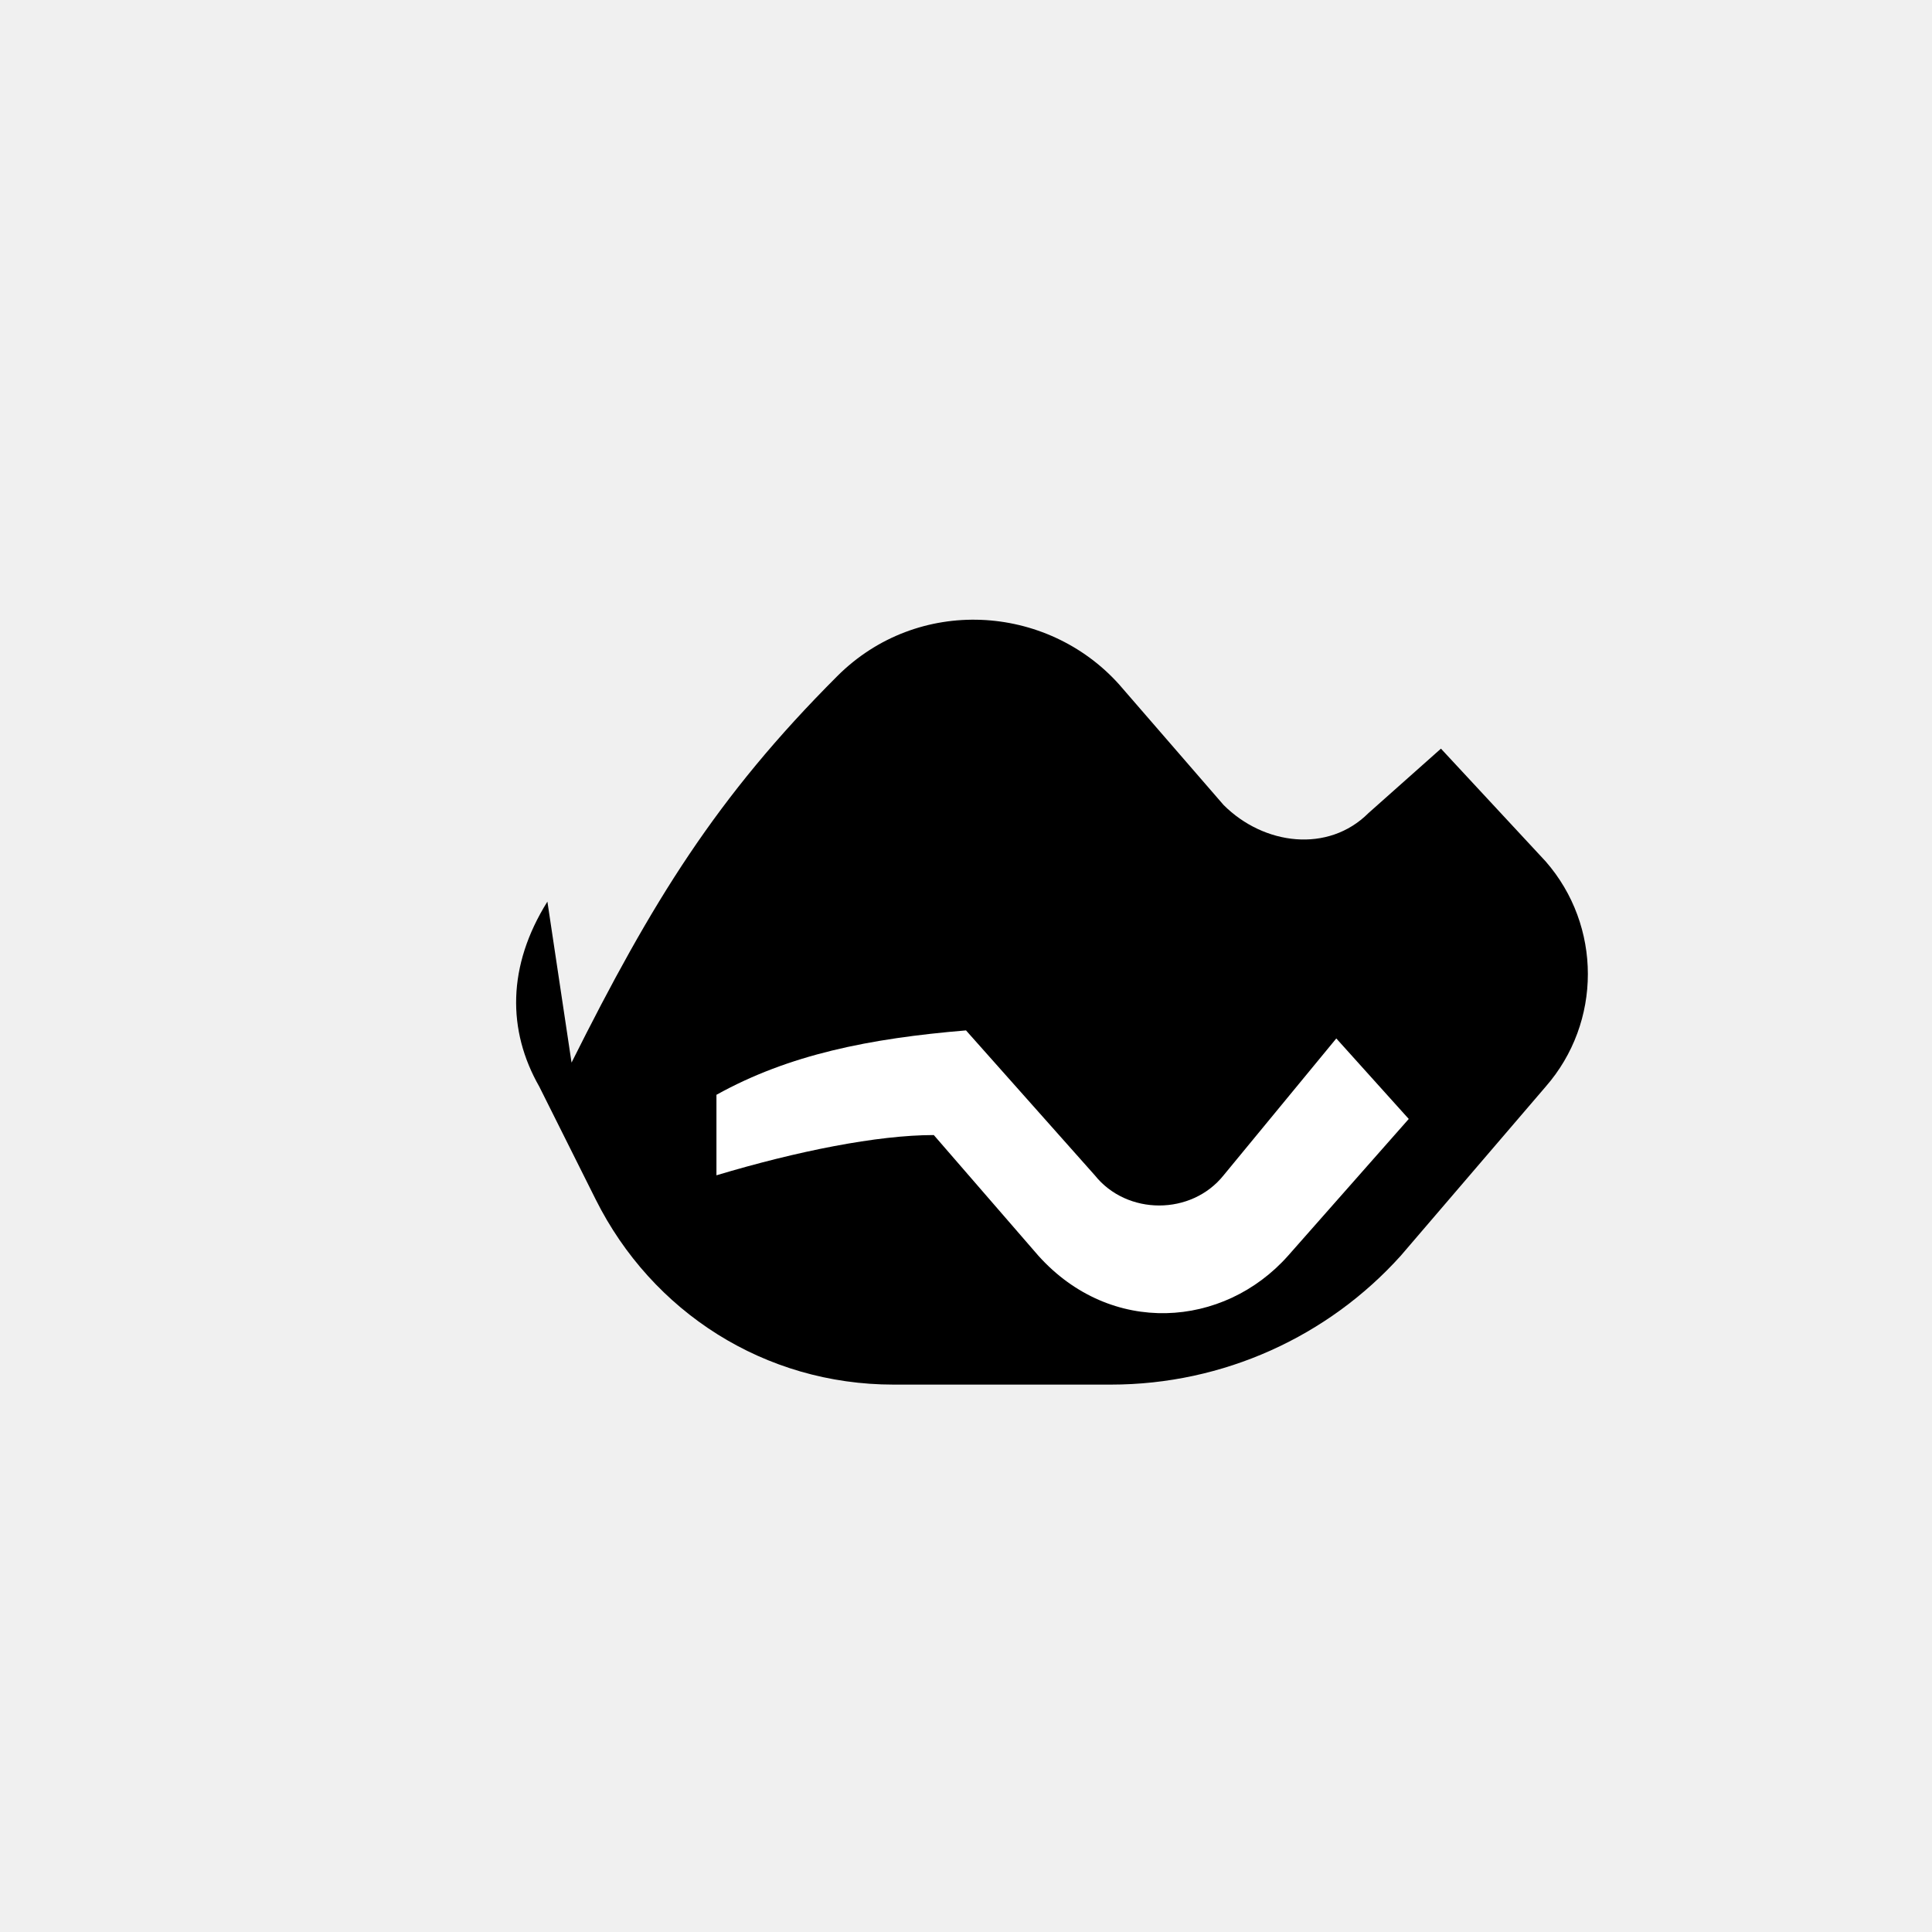
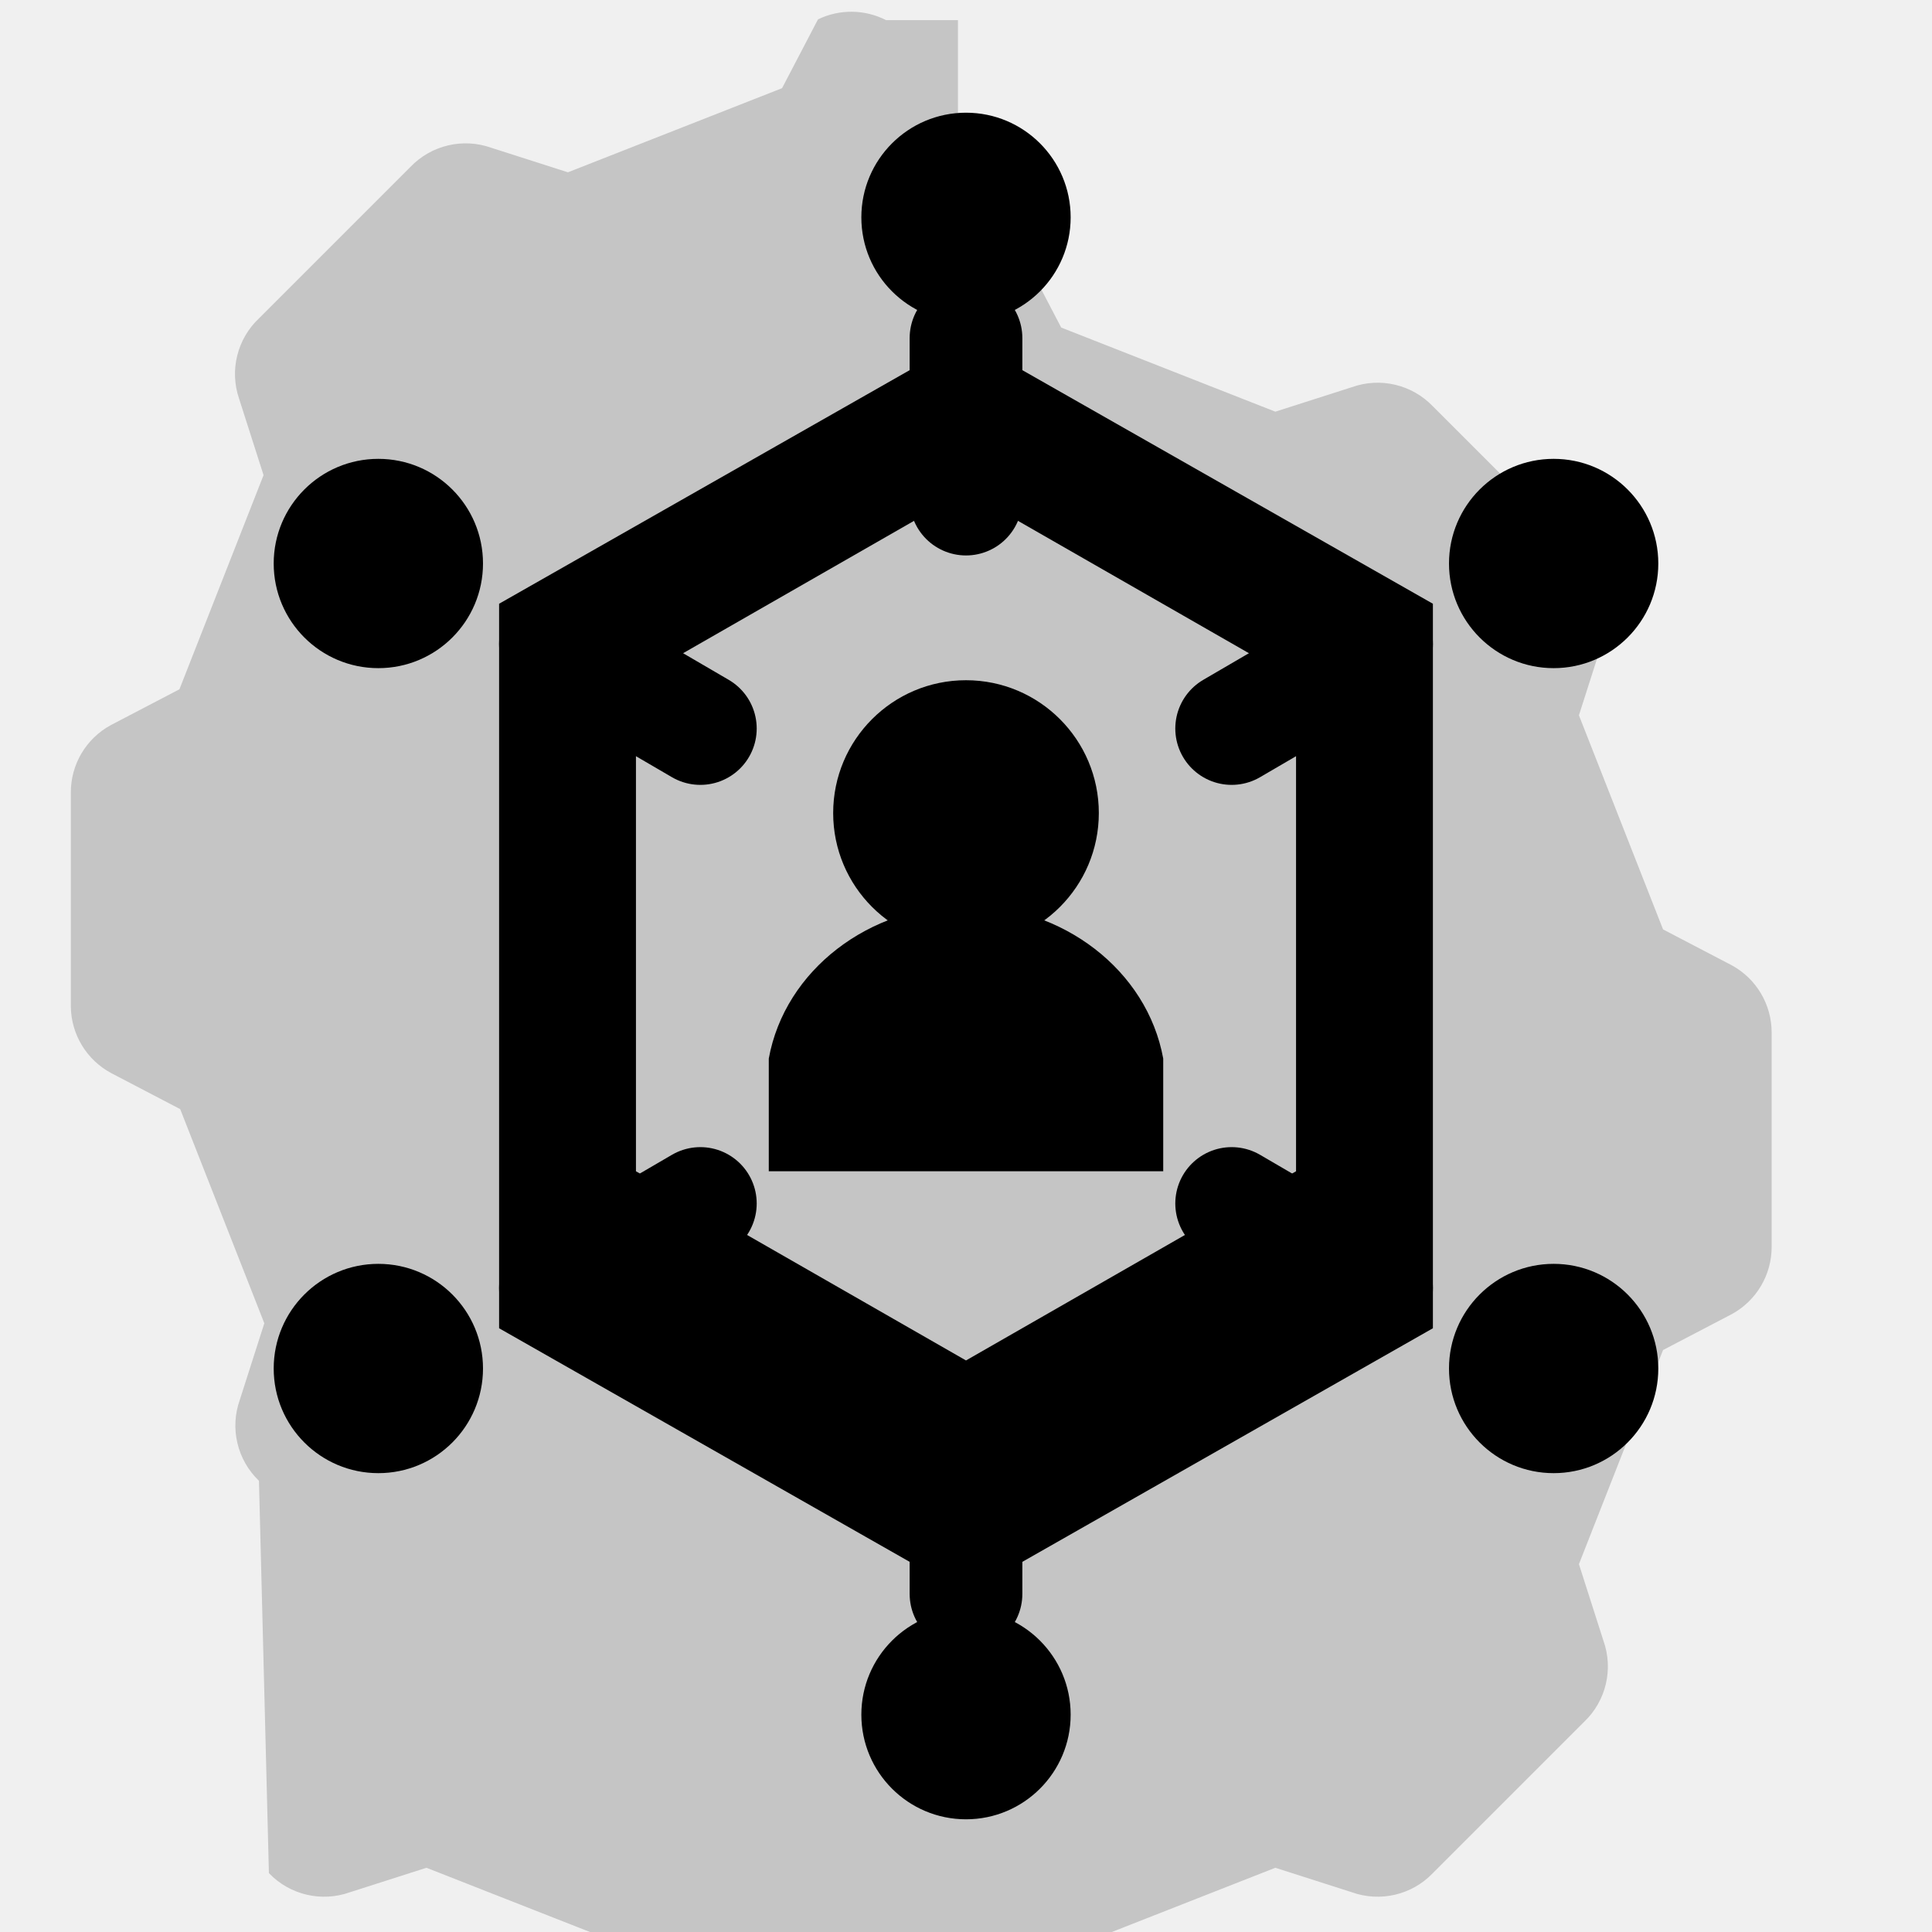
<svg xmlns="http://www.w3.org/2000/svg" viewBox="0 0 24 24" fill="none">
-   <path fill="#000" d="M7.1 13.2c1-2 1.8-3.3 3.3-4.8 1-1 2.6-.9 3.5.1l1.3 1.5c.5.5 1.3.6 1.8.1l.9-.8 1.3 1.4c.7.8.7 2 0 2.8l-1.8 2.1c-.9 1-2.2 1.6-3.6 1.6h-2.7c-1.6 0-3-.9-3.7-2.3l-.7-1.4c-.4-.7-.4-1.5.1-2.3Z" />
-   <path fill="#fff" d="M8.9 13.6c.9-.5 1.9-.7 3.1-.8l1.6 1.8c.4.5 1.2.5 1.6 0l1.4-1.7.9 1-1.5 1.7c-.8.9-2.2 1-3.1 0l-1.3-1.5c-.7 0-1.7.2-2.7.5Z" />
+   <path d="M12 1.6a1 1 0 0 1 .88.52l.47.9 2.8 1.1 1-.32a1 1 0 0 1 1.06.25l1.98 1.98a1 1 0 0 1 .25 1.06l-.32 1 1.1 2.8.9.47a1 1 0 0 1 .52.88v2.8a1 1 0 0 1-.52.88l-.9.47-1.1 2.8.32 1a1 1 0 0 1-.25 1.06l-1.98 1.98a1 1 0 0 1-1.06.25l-1-.32-2.8 1.1-.47.9a1 1 0 0 1-.88.52h-2.8a1 1 0 0 1-.88-.52l-.47-.9-2.8-1.1-1 .32a1 1 0 0 1-1.06-.25L2.86 18.1a1 1 0 0 1-.25-1.06l.32-1-1.1-2.8-.9-.47A1 1 0 0 1 .4 11.9V9.1a1 1 0 0 1 .52-.88l.9-.47 1.1-2.8-.32-1A1 1 0 0 1 2.86 2.9L4.84.92A1 1 0 0 1 5.9.67l1 .32 2.8-1.1.47-.9A1 1 0 0 1 11.06-1h.94z" transform="translate(.5 1.2) scale(.95)" fill="currentColor" opacity=".18" />
+   <path d="M12 4.2 6.2 7.5v9L12 19.8l5.8-3.3v-9L12 4.2Zm0 1.9 4.1 2.35v6.1L12 16.9 7.9 14.55v-6.1L12 6.1Z" fill="currentColor" />
+   <circle cx="12" cy="10.1" r="1.65" fill="currentColor" />
+   <path d="M9.55 13.15c.2-1.1 1.25-1.9 2.45-1.9s2.25.8 2.45 1.9v1.4h-4.9v-1.4Z" fill="currentColor" />
+   <circle cx="12" cy="2.7" r="1.3" fill="currentColor" />
+   <circle cx="19.3" cy="7" r="1.3" fill="currentColor" />
+   <circle cx="19.3" cy="17" r="1.3" fill="currentColor" />
+   <circle cx="12" cy="21.3" r="1.3" fill="currentColor" />
+   <circle cx="4.7" cy="17" r="1.3" fill="currentColor" />
+   <circle cx="4.7" cy="7" r="1.3" fill="currentColor" />
+   <path d="M12 4.2v2M17.1 8l-1.8 1.05M17.1 16l-1.8-1.05M12 19.8v-2M6.9 16l1.8-1.05M6.9 8l1.8 1.05" stroke="currentColor" stroke-width="1.4" stroke-linecap="round" />
</svg>
